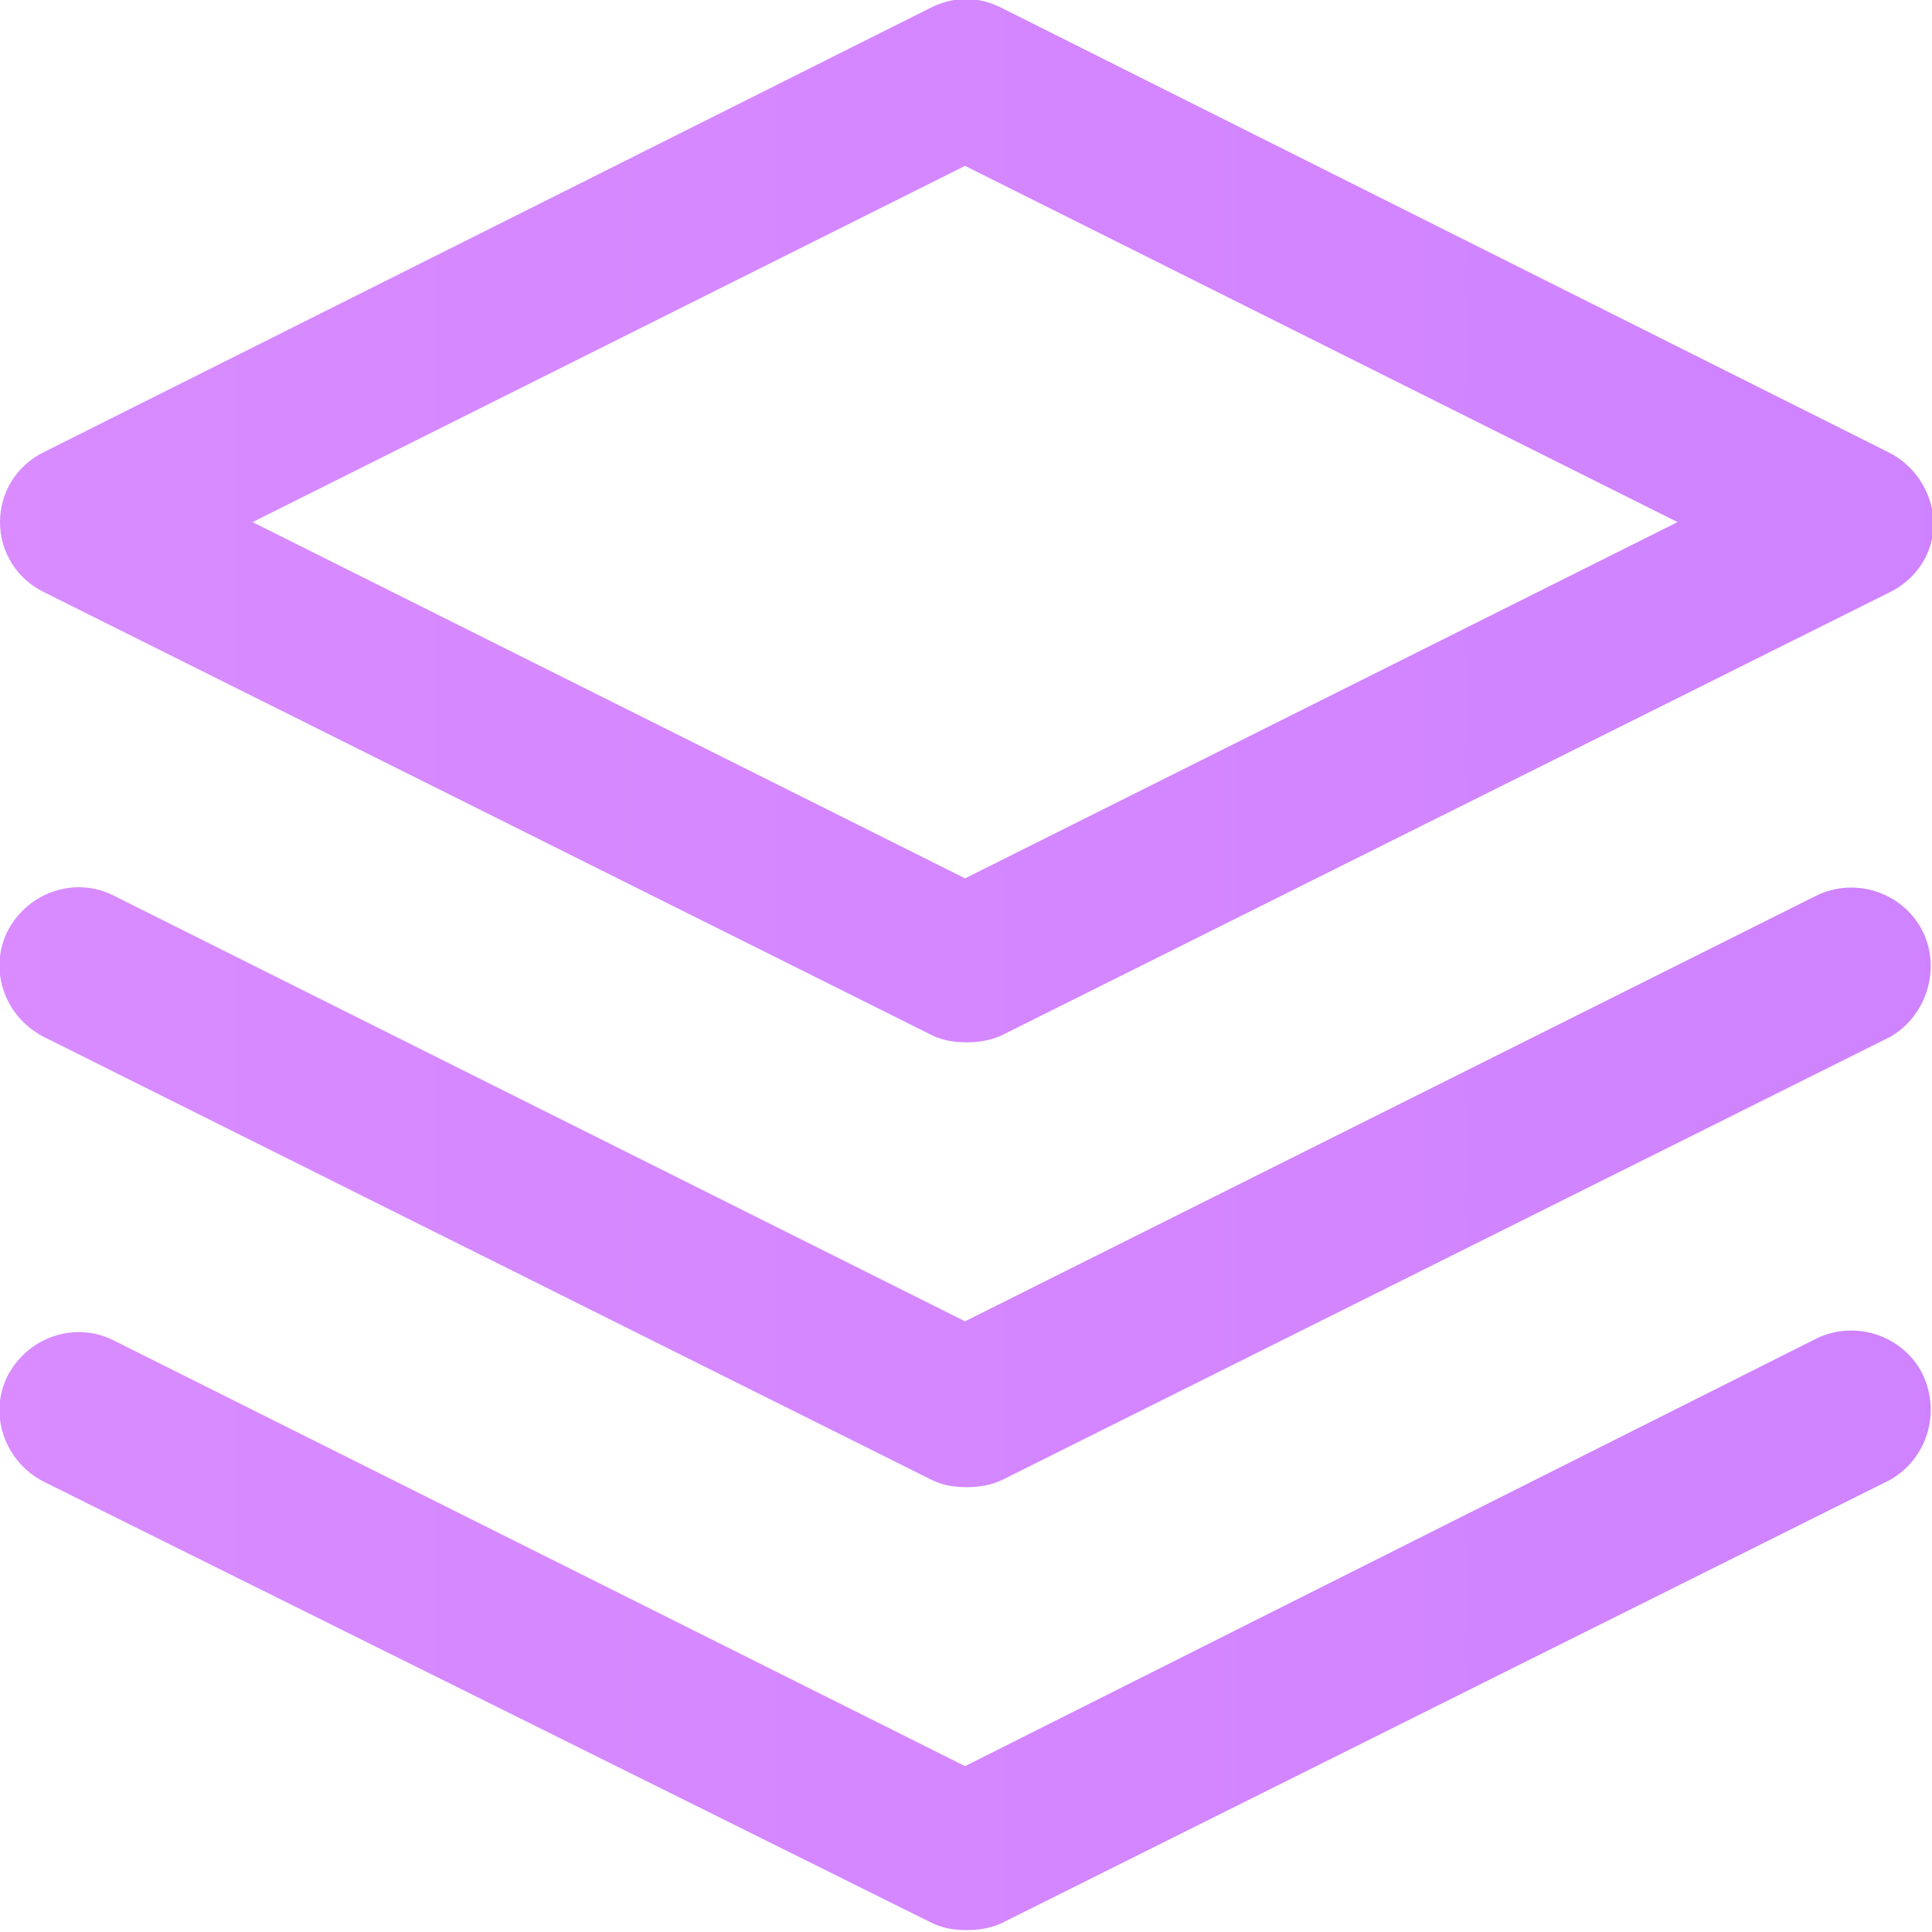
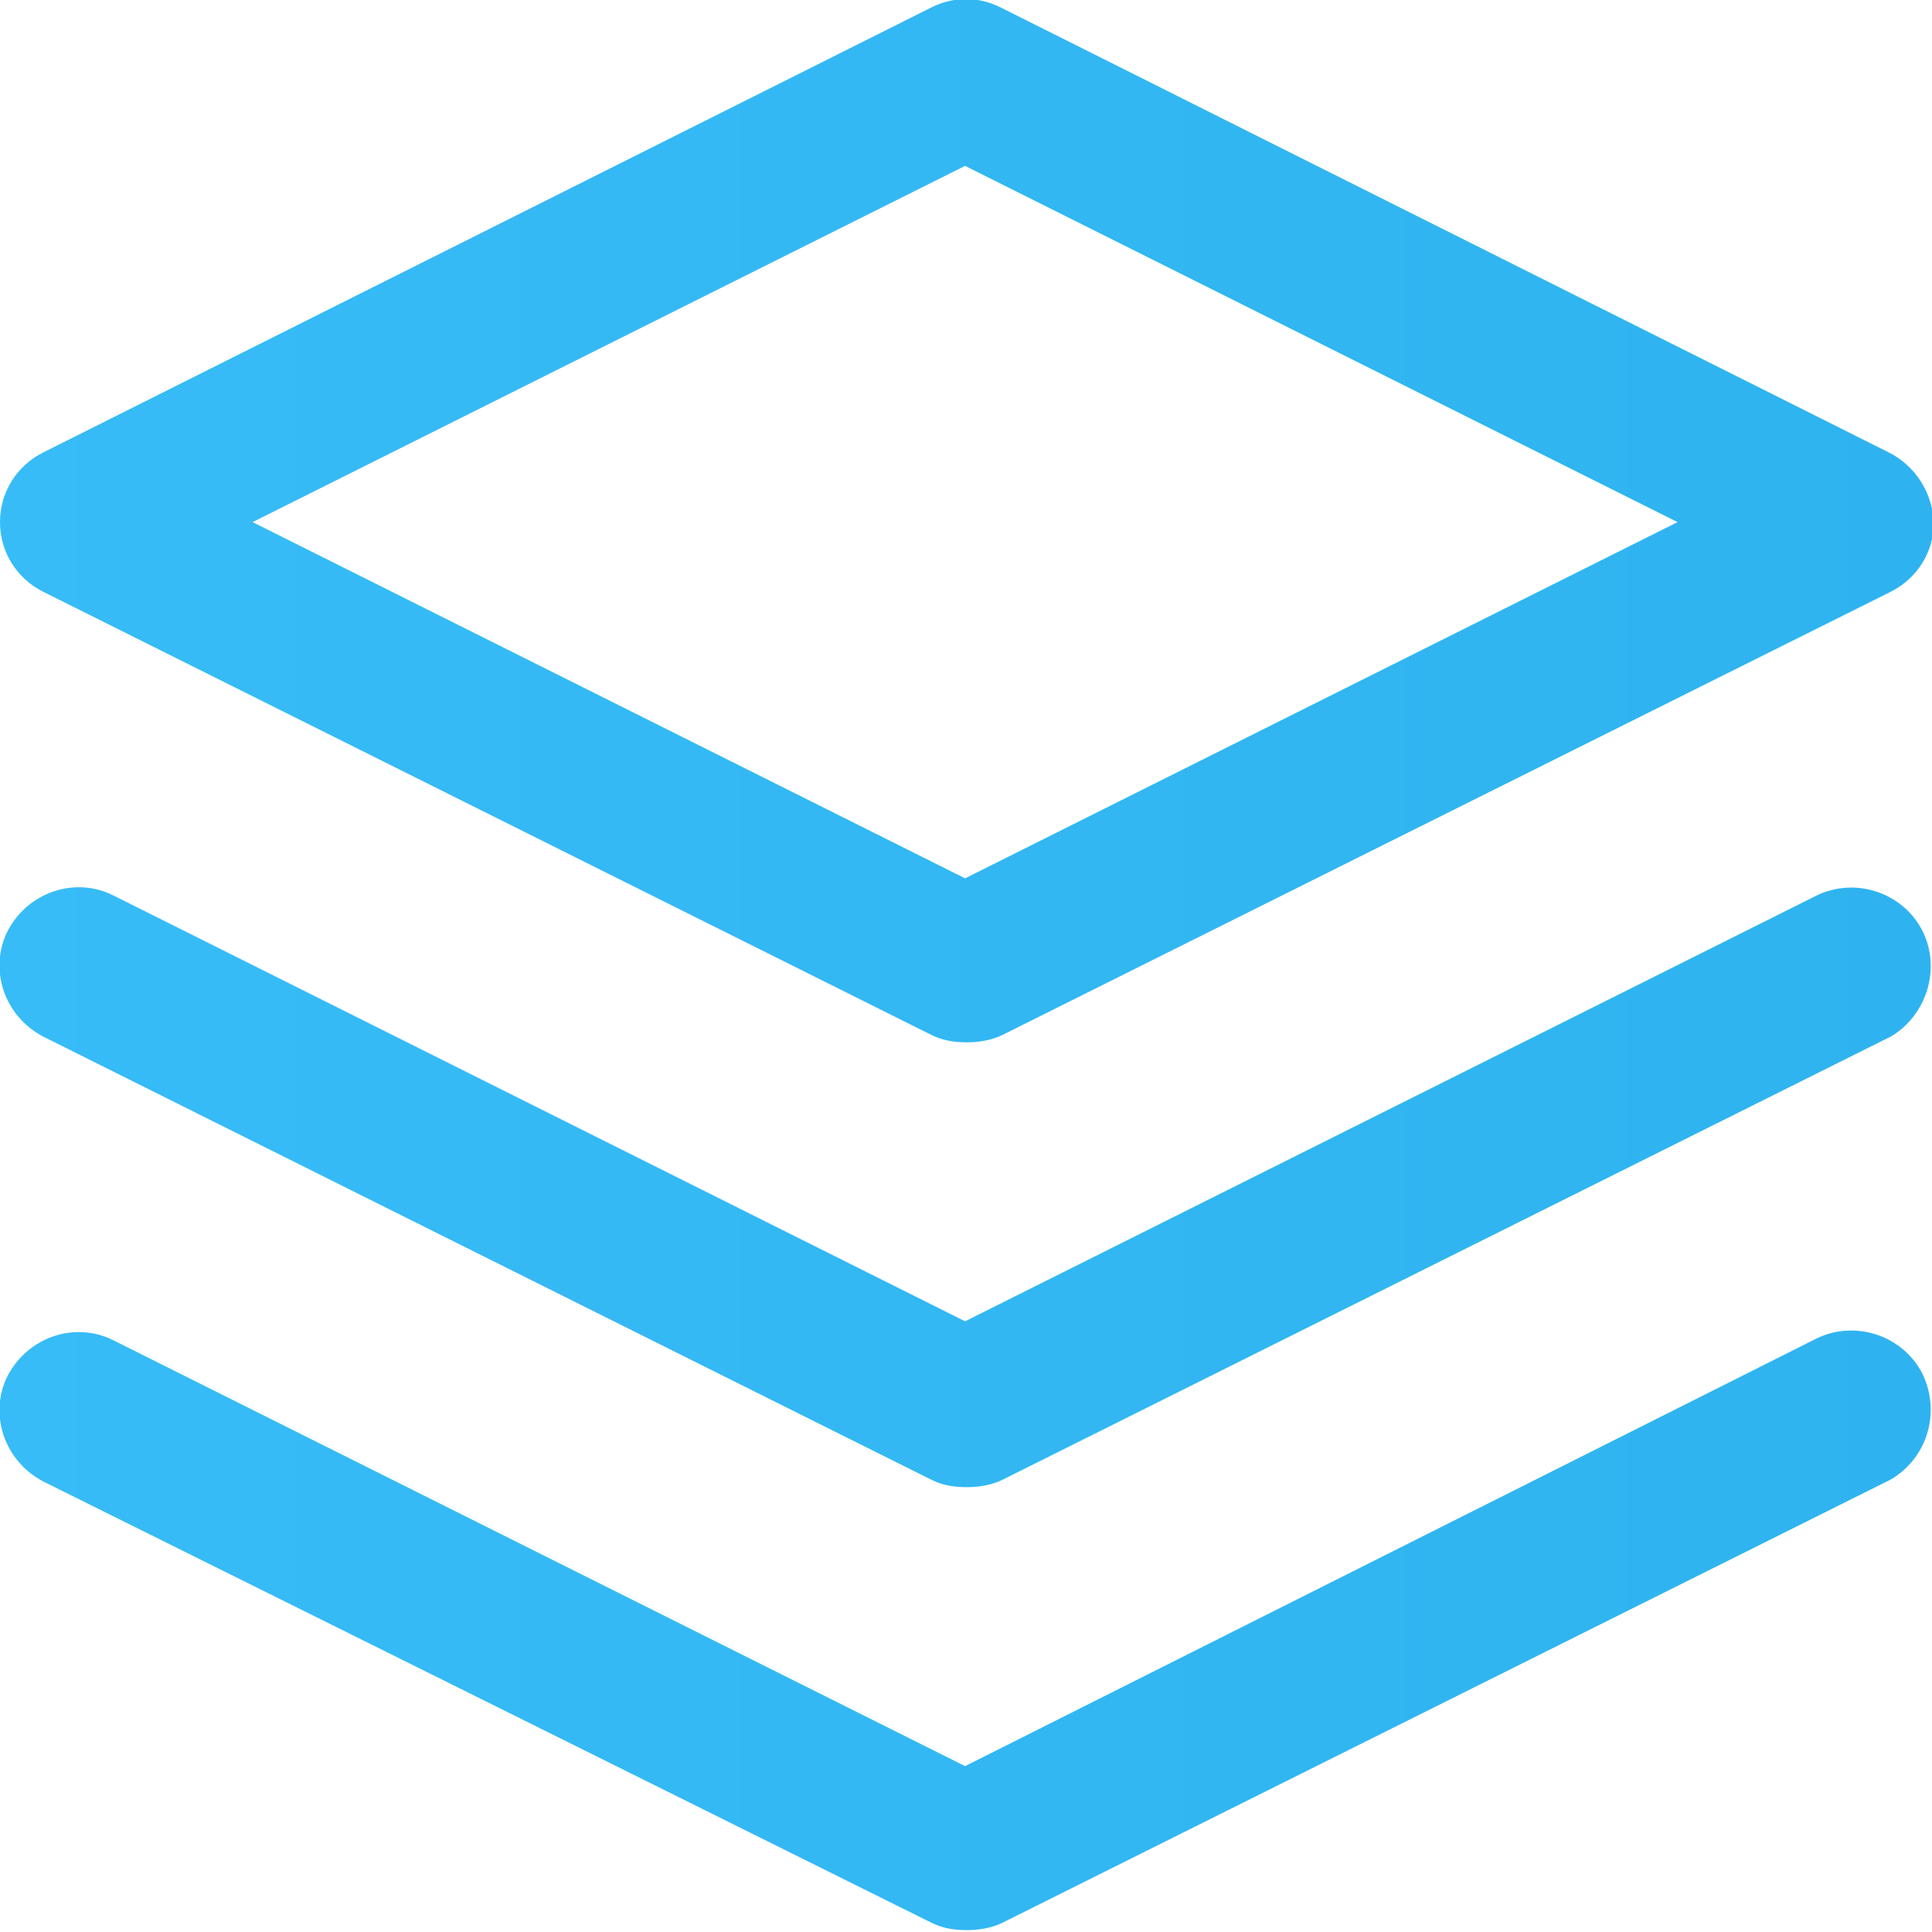
<svg xmlns="http://www.w3.org/2000/svg" version="1.1" id="Layer_1" x="0px" y="0px" viewBox="0 0 102.5 102.5" style="enable-background:new 0 0 102.5 102.5;" xml:space="preserve">
  <style type="text/css">
	.st0{fill:url(#SVGID_1_);}
	.st1{fill:url(#SVGID_2_);}
	.st2{fill:url(#SVGID_3_);}
</style>
  <g>
    <g>
      <linearGradient id="SVGID_1_" gradientUnits="userSpaceOnUse" x1="-14.647" y1="27.683" x2="656.557" y2="27.683">
-         <stop offset="1.502404e-03" style="stop-color:#DA8CFF" />
-         <stop offset="1" style="stop-color:#9A55FF" />
+         <stop offset="1.502404e-03" style="stop-color:#38bdf8" />
+         <stop offset="1" style="stop-color:#0284c7" />
      </linearGradient>
      <path class="st0" d="M100.2,24L53.1,0.4c-1.2-0.6-2.5-0.6-3.7,0L2.3,24C0.9,24.7,0,26.1,0,27.7s0.9,3,2.3,3.7l47.1,23.5    c0.6,0.3,1.2,0.4,1.9,0.4c0.6,0,1.3-0.1,1.9-0.4l47.1-23.5c1.4-0.7,2.3-2.1,2.3-3.7C102.5,26.1,101.6,24.7,100.2,24z M51.2,46.6    L13.4,27.7L51.2,8.8l37.8,18.9L51.2,46.6z" />
    </g>
  </g>
  <g>
    <g>
      <linearGradient id="SVGID_2_" gradientUnits="userSpaceOnUse" x1="-14.647" y1="86.542" x2="656.557" y2="86.542">
-         <stop offset="1.502404e-03" style="stop-color:#DA8CFF" />
-         <stop offset="1" style="stop-color:#9A55FF" />
+         <stop offset="1.502404e-03" style="stop-color:#38bdf8" />
+         <stop offset="1" style="stop-color:#0284c7" />
      </linearGradient>
      <path class="st1" d="M102,72.9c-1-2-3.5-2.9-5.6-1.9L51.2,93.7L6,71.1c-2-1-4.5-0.2-5.6,1.9c-1,2-0.2,4.5,1.9,5.6L49.4,102    c0.6,0.3,1.2,0.4,1.9,0.4c0.6,0,1.3-0.1,1.9-0.4l47.1-23.5C102.2,77.4,103,75,102,72.9z" />
    </g>
  </g>
  <g>
    <g>
      <linearGradient id="SVGID_3_" gradientUnits="userSpaceOnUse" x1="-14.647" y1="62.998" x2="656.557" y2="62.998">
-         <stop offset="1.502404e-03" style="stop-color:#DA8CFF" />
-         <stop offset="1" style="stop-color:#9A55FF" />
+         <stop offset="1.502404e-03" style="stop-color:#38bdf8" />
+         <stop offset="1" style="stop-color:#0284c7" />
      </linearGradient>
      <path class="st2" d="M102,49.4c-1-2-3.5-2.9-5.6-1.9L51.2,70.1L6,47.5c-2-1-4.5-0.2-5.6,1.9c-1,2-0.2,4.5,1.9,5.6l47.1,23.5    c0.6,0.3,1.2,0.4,1.9,0.4c0.6,0,1.3-0.1,1.9-0.4l47.1-23.5C102.2,53.9,103,51.4,102,49.4z" />
    </g>
  </g>
</svg>
